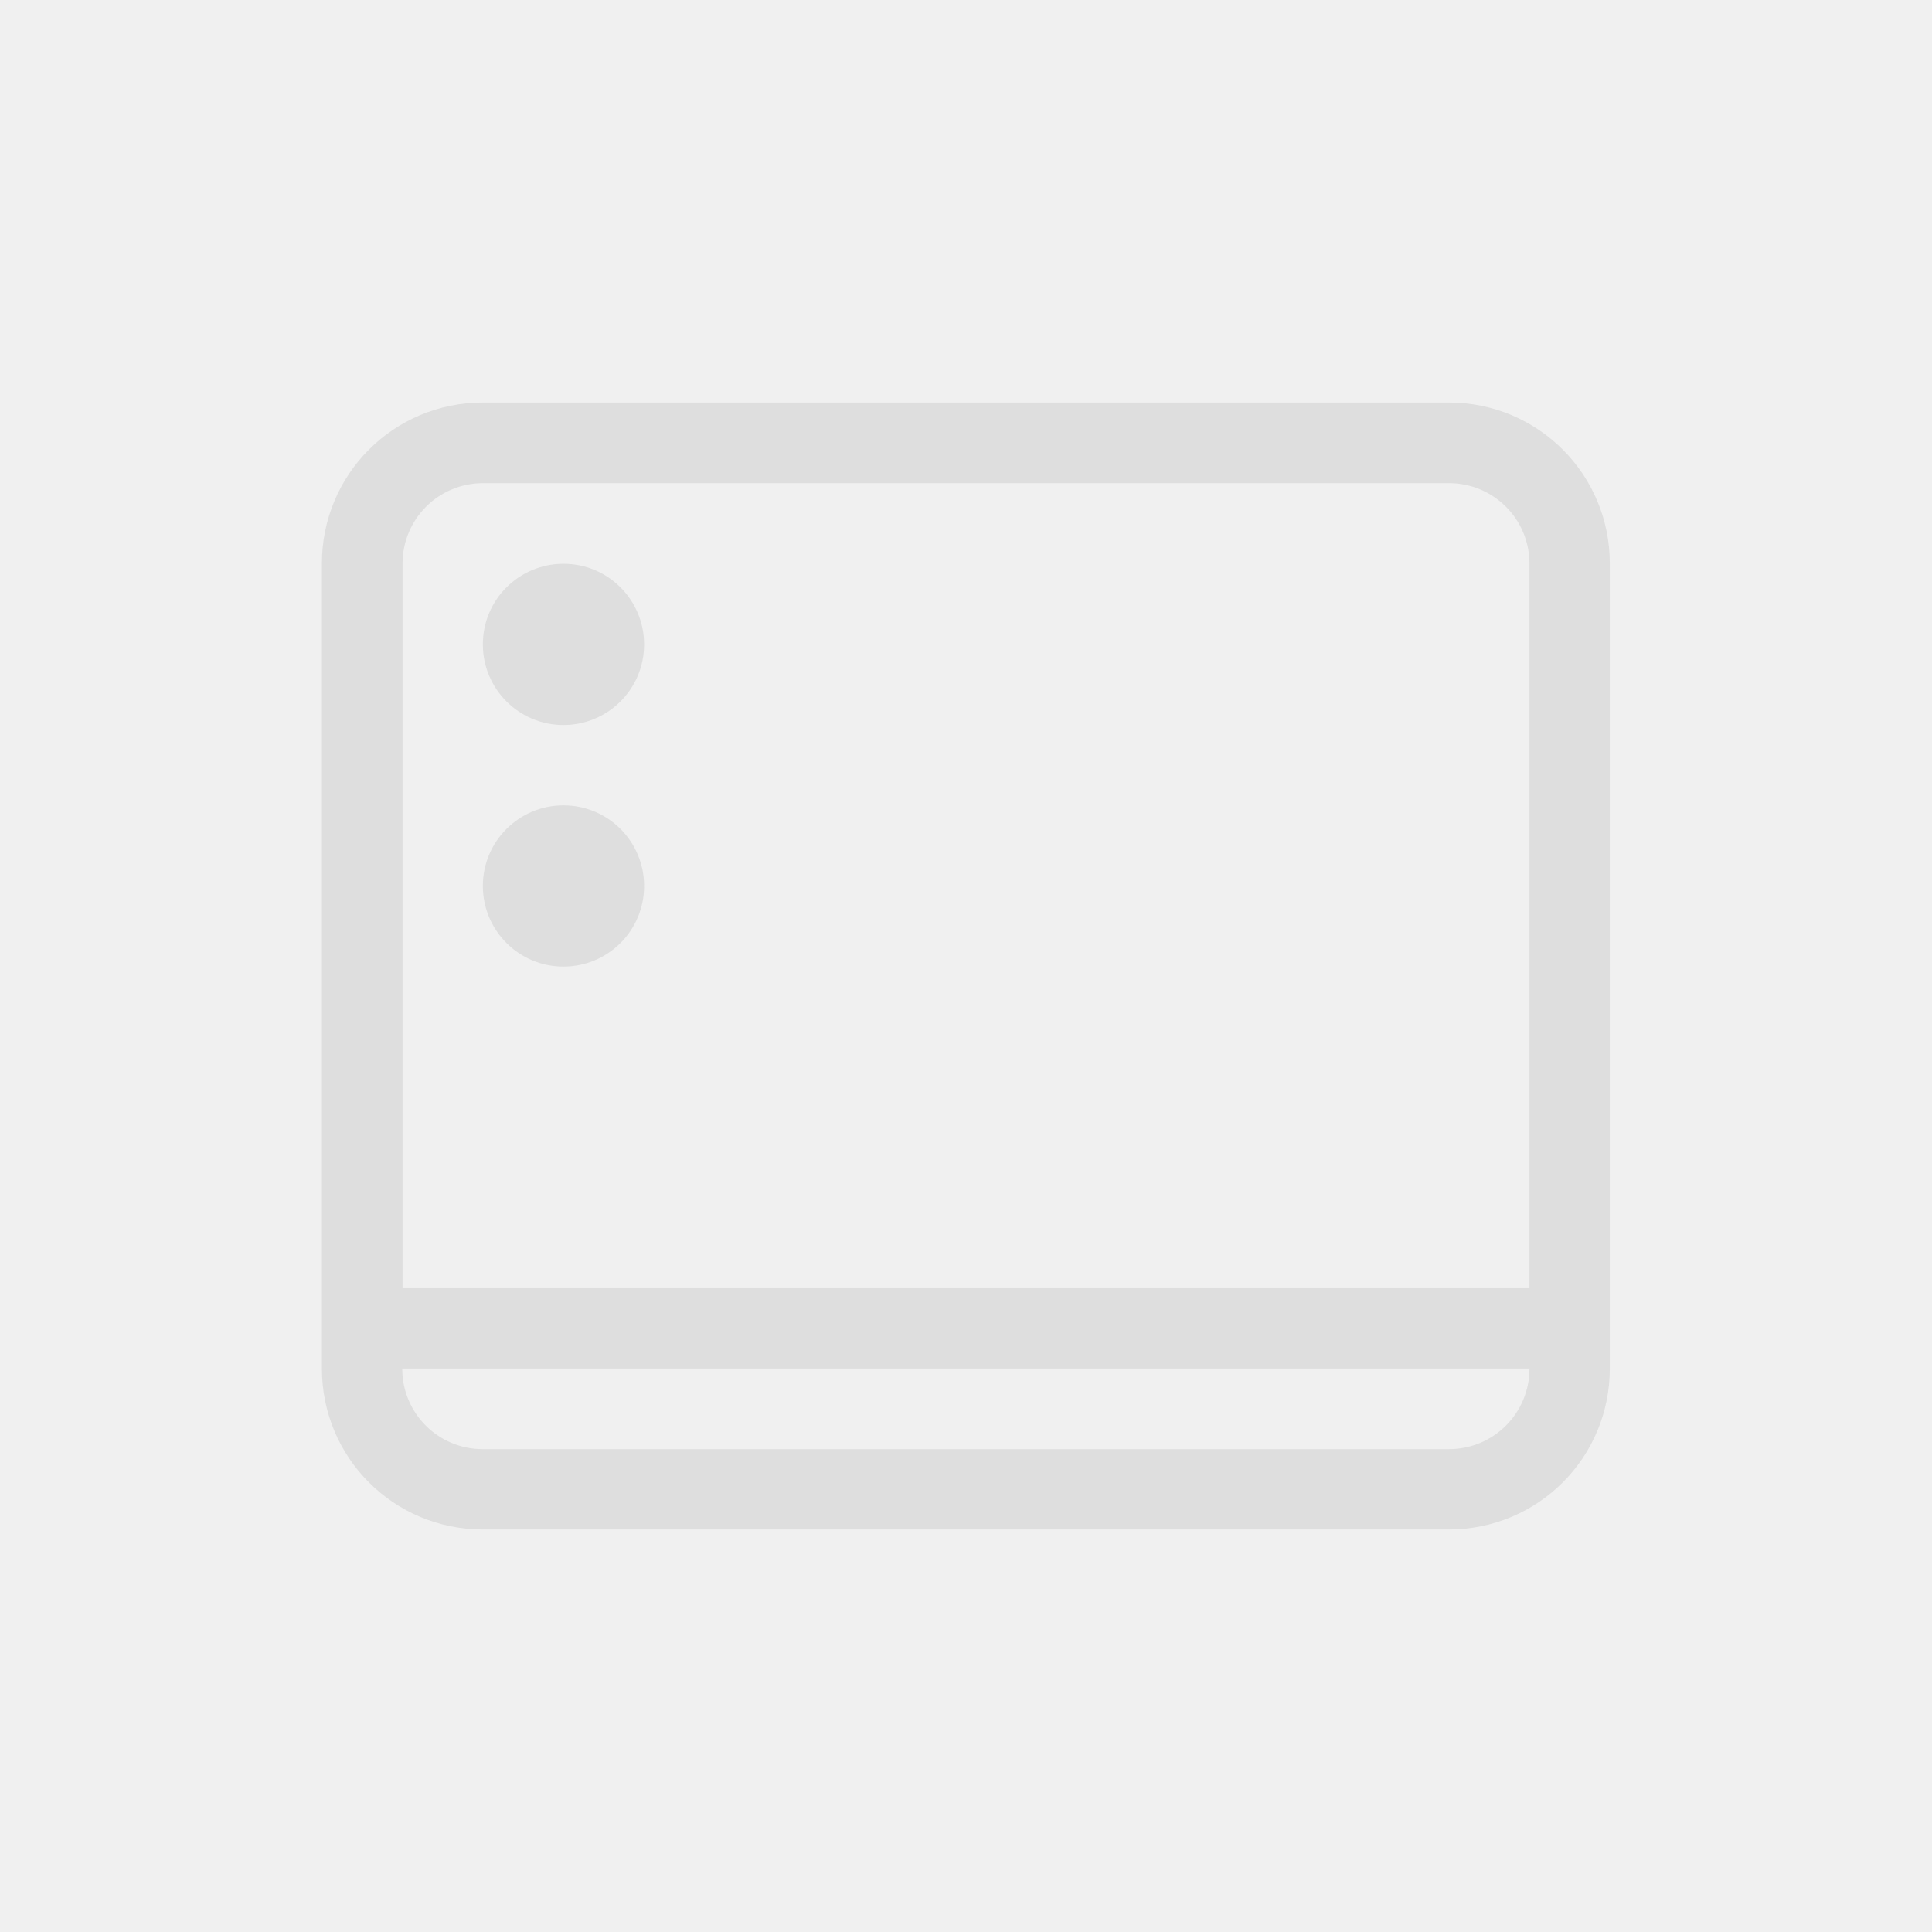
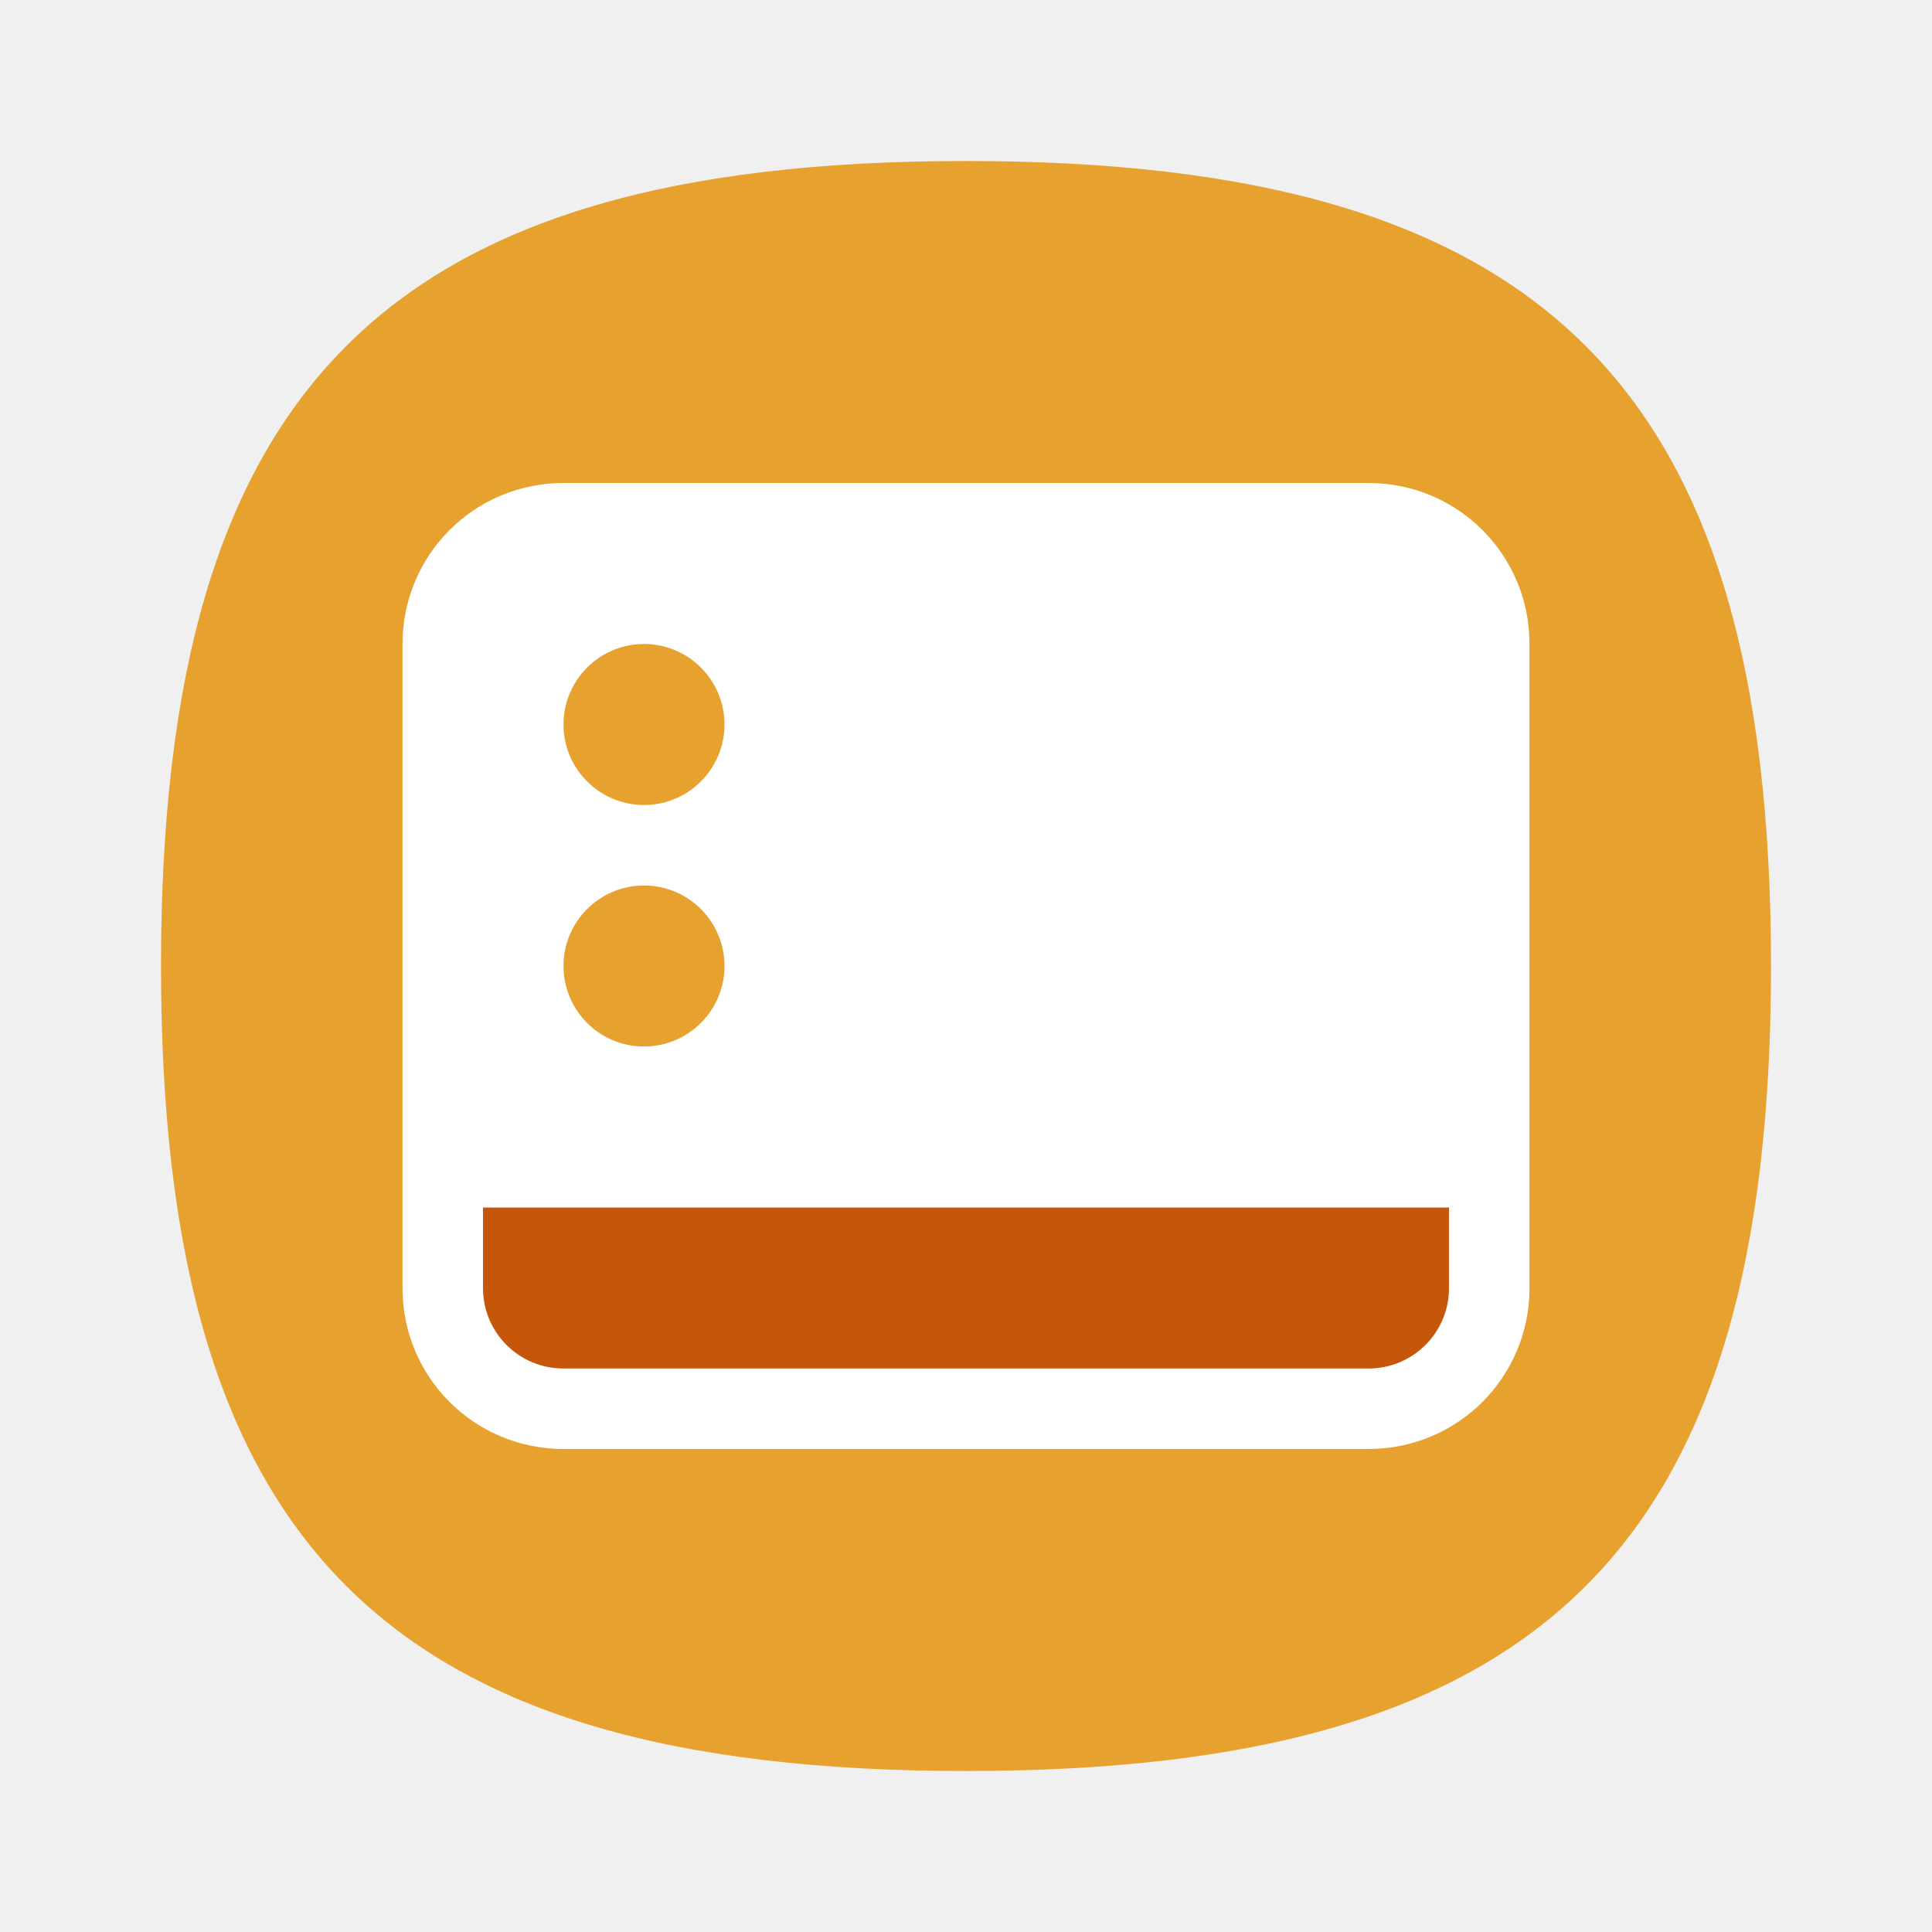
- <svg xmlns="http://www.w3.org/2000/svg" width="24" height="24" viewBox="0 0 6.35 6.35" version="1.1" id="svg11945">
-   <defs id="defs11942" />
-   <path id="rect6301" style="fill:#dedede;fill-opacity:1;stroke-width:1.449;stroke-linecap:round;stroke-linejoin:round" d="m 1.587,1.323 c -0.293,0 -0.529,0.236 -0.529,0.529 v 2.646 c 0,0.293 0.236,0.529 0.529,0.529 h 3.175 c 0.293,0 0.529,-0.236 0.529,-0.529 V 1.852 c 0,-0.293 -0.236,-0.529 -0.529,-0.529 z m 0,0.265 h 3.175 c 0.147,0 0.265,0.118 0.265,0.265 v 2.381 H 1.323 v -2.381 c 0,-0.147 0.118,-0.265 0.265,-0.265 z m 0.265,0.265 c -0.146,0 -0.265,0.118 -0.265,0.265 0,0.146 0.118,0.265 0.265,0.265 0.146,0 0.265,-0.118 0.265,-0.265 0,-0.146 -0.118,-0.265 -0.265,-0.265 z m 0,0.794 c -0.146,0 -0.265,0.118 -0.265,0.265 0,0.146 0.118,0.265 0.265,0.265 0.146,-1e-7 0.265,-0.118 0.265,-0.265 0,-0.146 -0.118,-0.265 -0.265,-0.265 z M 1.323,4.498 h 3.704 c 0,0.147 -0.118,0.265 -0.265,0.265 H 1.587 c -0.147,0 -0.265,-0.118 -0.265,-0.265 z" />
+ <svg xmlns="http://www.w3.org/2000/svg" viewbox="0 0 200 200" version="1.1" id="svg4" width="24" height="24">
+   <defs id="defs8" />
+   <path d="M 2,12 C 2,4.8 4.8,2 12,2 19.2,2 22,4.8 22,12 22,19.2 19.2,22 12,22 4.8,22 2,19.2 2,12" id="path2" style="fill:#e7a12e;fill-opacity:1;stroke-width:0.1" />
+   <path id="rect6301" style="fill:#ffffff;fill-opacity:1;stroke-width:5.477;stroke-linecap:round;stroke-linejoin:round" d="M 7,6 C 5.892,6 5,6.892 5,8 v 8 c 0,1.108 0.892,2 2,2 h 10 c 1.108,0 2,-0.892 2,-2 V 8 C 19,6.892 18.108,6 17,6 Z m 1,2 c 0.552,10e-8 1,0.448 1,1 -10e-8,0.552 -0.448,1 -1,1 -0.552,0 -1,-0.448 -1,-1 1e-7,-0.552 0.448,-1 1,-1 z m 0,3 c 0.552,0 1,0.448 1,1 -10e-8,0.552 -0.448,1 -1,1 -0.552,0 -1,-0.448 -1,-1 1e-7,-0.552 0.448,-1 1,-1 z" />
+   <path id="rect7350" style="fill:#c5560a;fill-opacity:1;stroke-width:4;stroke-linecap:round;stroke-linejoin:round" d="m 6,15 v 1 c 0,0.554 0.446,1 1,1 h 10 c 0.554,0 1,-0.446 1,-1 V 15 H 17 7 Z" />
</svg>
